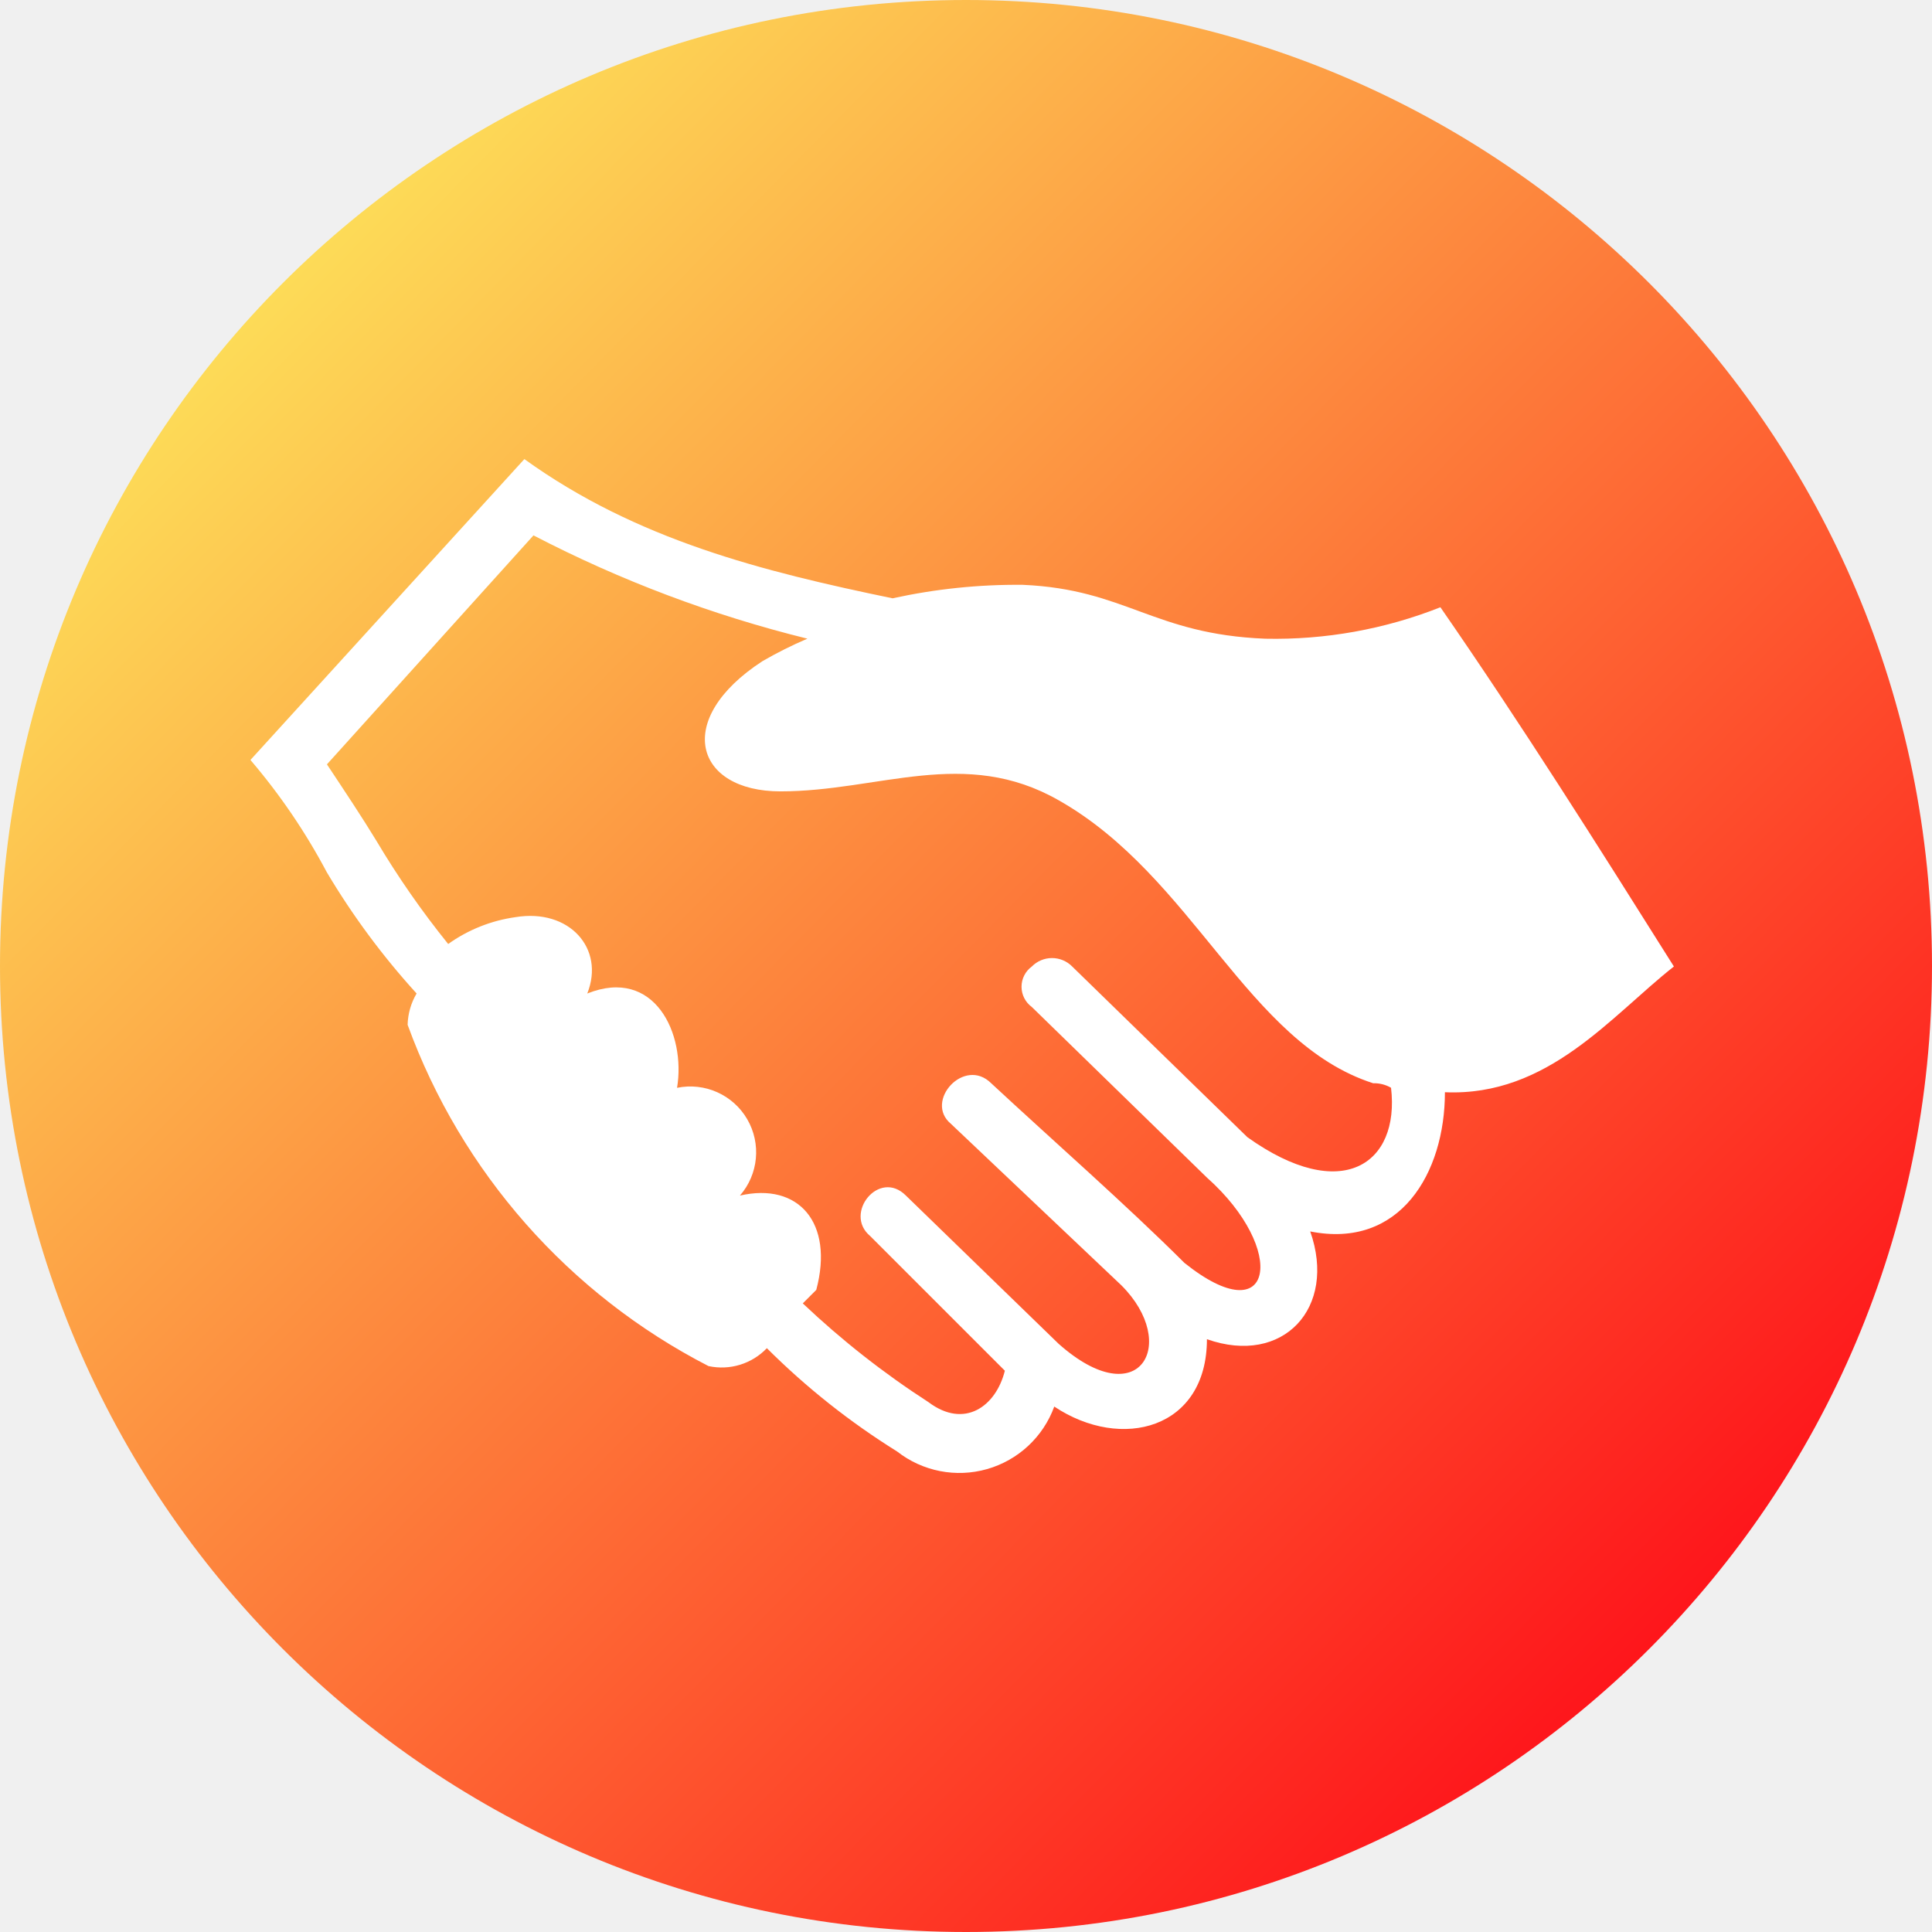
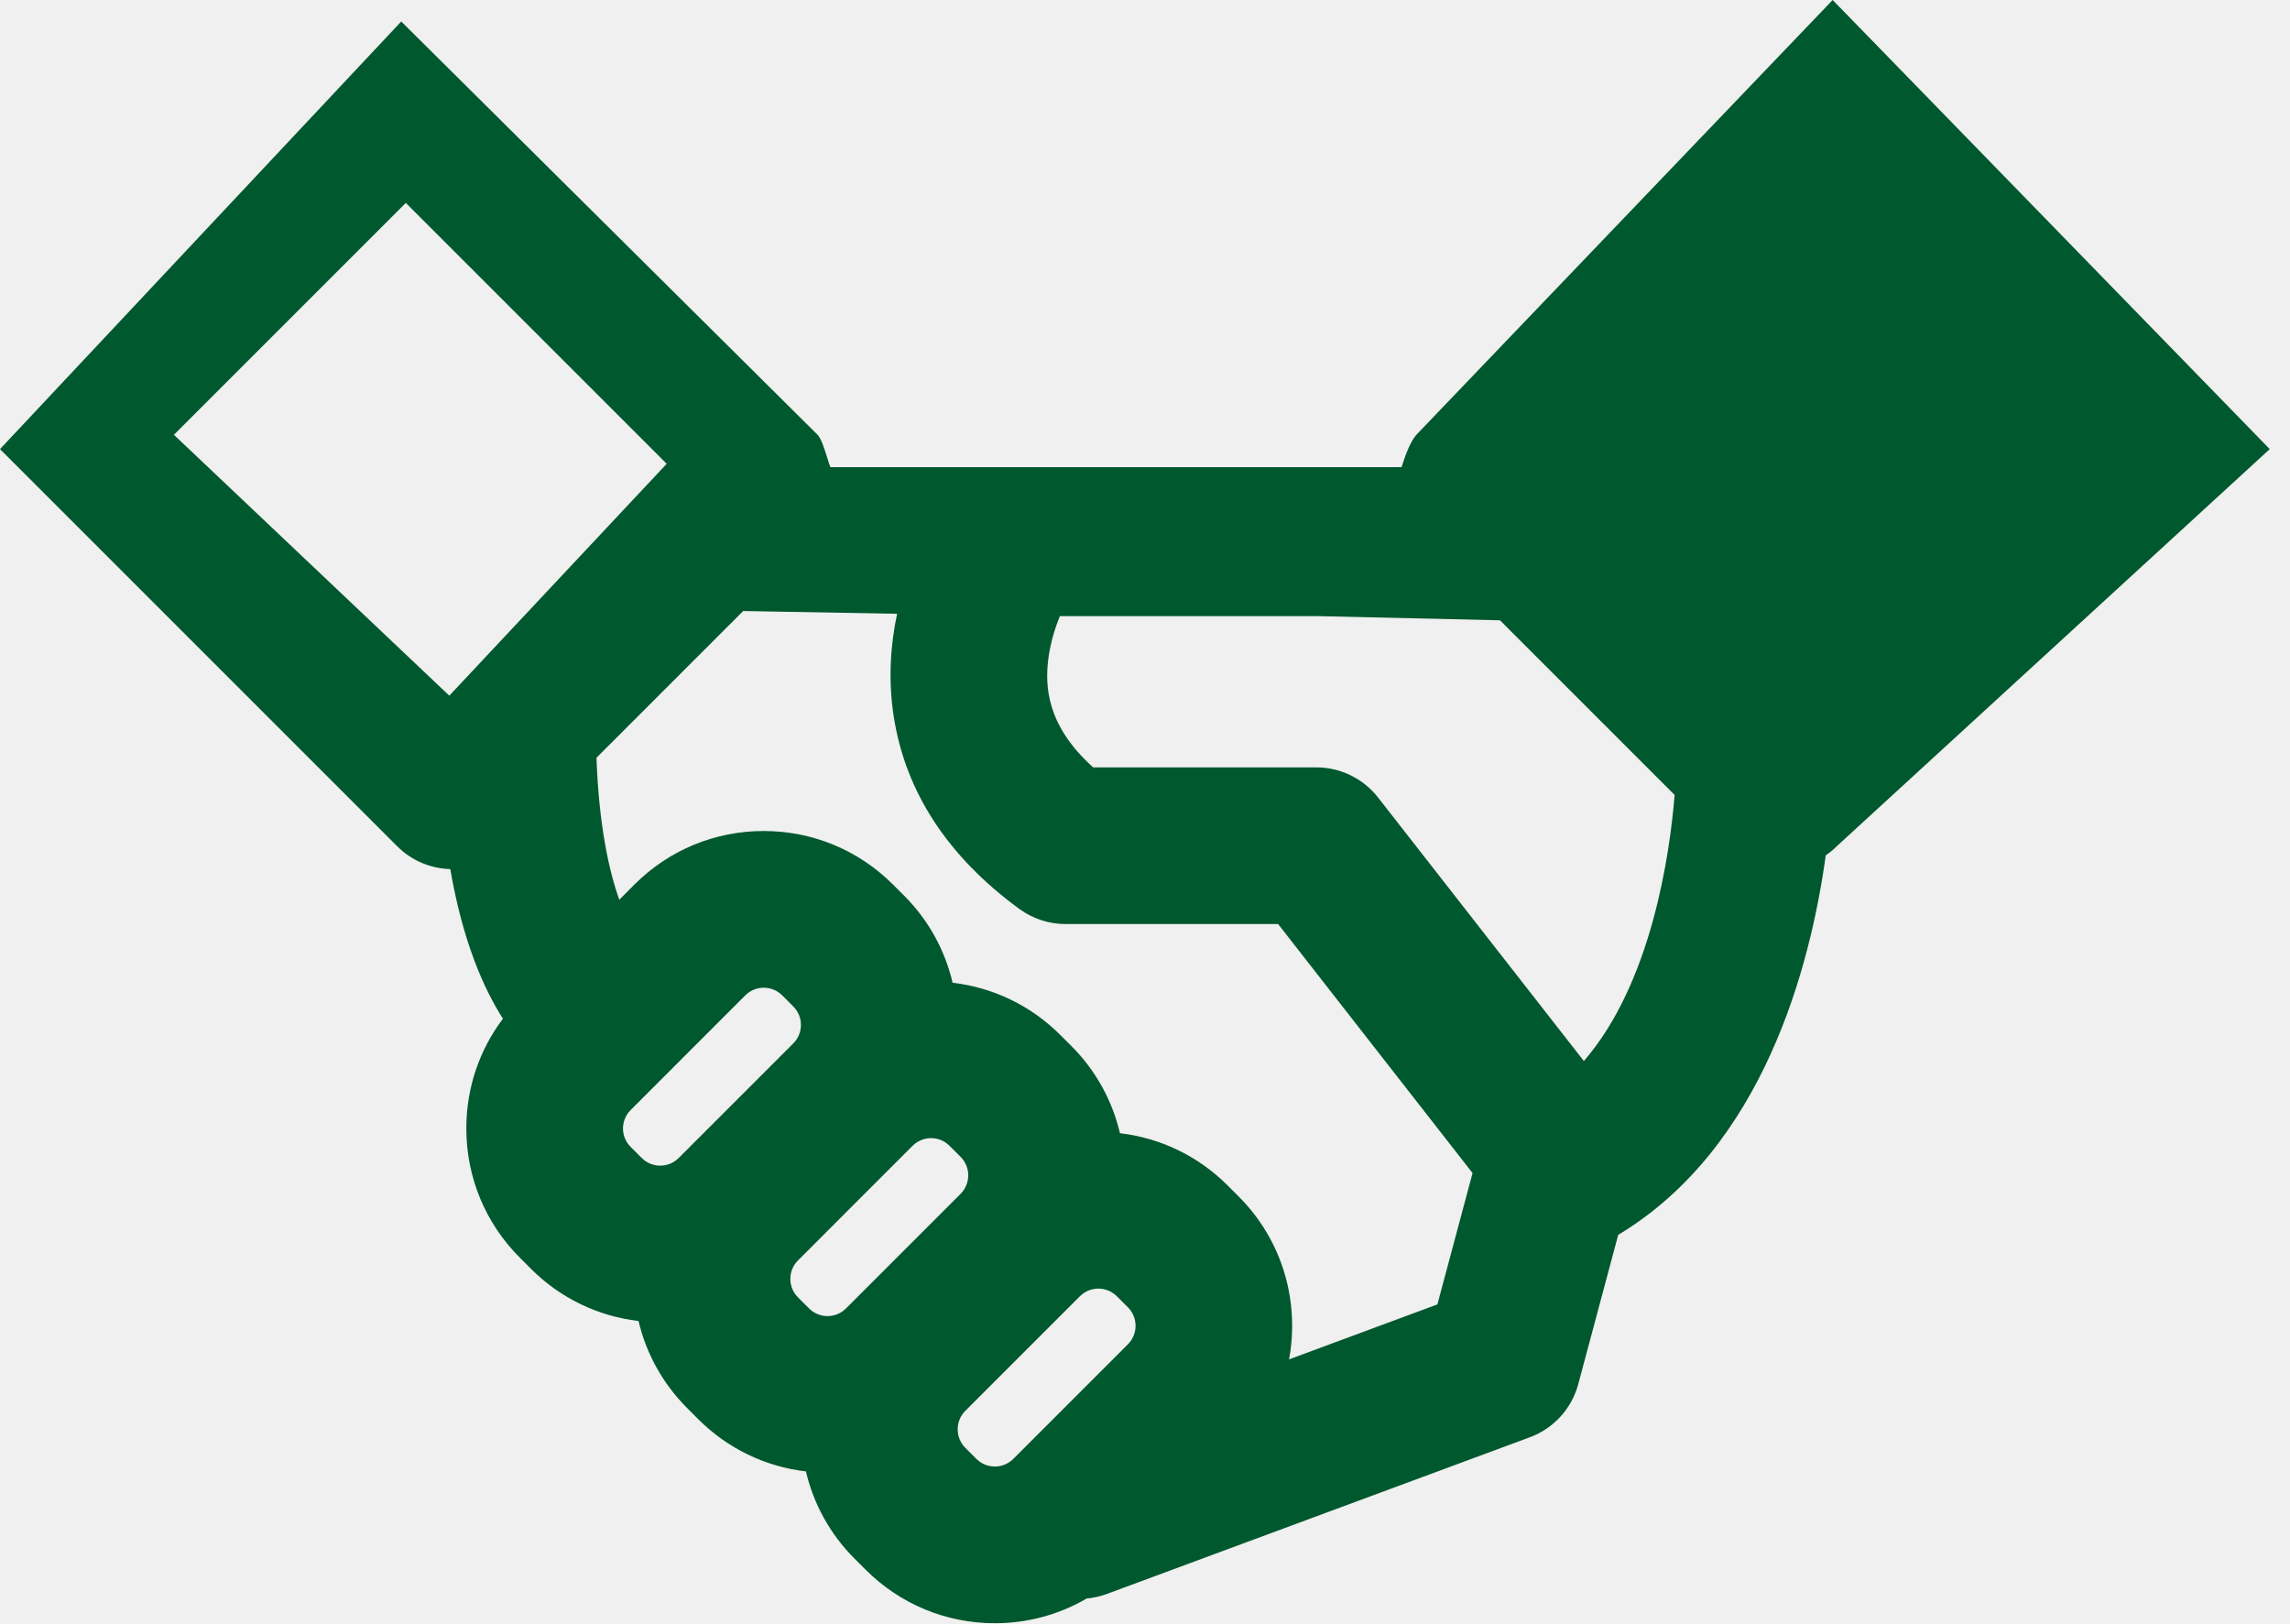
- <svg xmlns="http://www.w3.org/2000/svg" width="54" height="54" viewBox="0 0 54 54">
-   <defs>
-     <linearGradient id="linear-gradient" x1="0.145" y1="0.112" x2="0.922" y2="0.876" gradientUnits="objectBoundingBox">
-       <stop offset="0" stop-color="#fde159" />
-       <stop offset="1" stop-color="#fe0817" />
-     </linearGradient>
-   </defs>
-   <g id="Group_660" data-name="Group 660" transform="translate(-283 -1425)">
-     <circle id="Ellipse_8698" data-name="Ellipse 8698" cx="27" cy="27" r="27" transform="translate(283 1425)" fill="url(#linear-gradient)" />
-     <path id="Path_595" data-name="Path 595" d="M87.843,106.622a1.815,1.815,0,0,1,.251-.879,20.907,20.907,0,0,1-2.51-3.389,17.3,17.3,0,0,0-2.134-3.138l7.656-8.409c3.138,2.259,6.652,3.138,10.292,3.891a16.218,16.218,0,0,1,3.64-.377c2.887.126,3.64,1.381,6.777,1.506a12.57,12.57,0,0,0,4.895-.879c2.259,3.263,4.393,6.652,6.526,10.041-1.757,1.381-3.514,3.64-6.4,3.514,0,2.259-1.255,4.393-3.765,3.891.753,2.134-.753,3.765-2.887,3.012,0,2.51-2.385,3.138-4.267,1.883a2.823,2.823,0,0,1-4.393,1.255,20.463,20.463,0,0,1-3.64-2.887,1.743,1.743,0,0,1-1.632.5,17.446,17.446,0,0,1-8.409-9.539Zm1.13-2.259a4.248,4.248,0,0,1,1.883-.753c1.506-.251,2.51.879,2.008,2.134,1.883-.753,2.761,1.13,2.51,2.636a1.84,1.84,0,0,1,1.757,3.012c1.632-.377,2.636.753,2.134,2.636l-.377.377a24.252,24.252,0,0,0,3.514,2.761c1,.753,1.883.126,2.134-.879l-3.765-3.765c-.753-.628.251-1.883,1-1.13l4.267,4.142c2.259,2.008,3.389,0,1.757-1.632l-4.769-4.518c-.753-.628.377-1.883,1.13-1.13,1.757,1.632,3.765,3.389,5.4,5.02,2.51,2.008,2.887-.377.628-2.385l-4.895-4.769a.7.7,0,0,1,0-1.13.792.792,0,0,1,1.13,0l4.895,4.769c2.636,1.883,4.267.753,4.016-1.381a.948.948,0,0,0-.5-.126c-3.514-1.13-5.02-5.773-8.786-7.907-2.636-1.506-5.02-.251-7.782-.251-2.385,0-3.012-2.008-.5-3.64a11.655,11.655,0,0,1,1.255-.628,34.59,34.59,0,0,1-7.656-2.887l-5.773,6.4c.5.753,1,1.506,1.381,2.134a24.726,24.726,0,0,0,2.008,2.887Z" transform="translate(206.55 1347.025)" fill="#fff" fill-rule="evenodd" />
-   </g>
+ <svg xmlns="http://www.w3.org/2000/svg" width="79" height="56" viewBox="0 0 79 56" fill="none">
+   <path fill-rule="evenodd" clip-rule="evenodd" d="M13.702 29.195L0.001 15.495L0 15.494L13.842 0.741L28.214 15.009C28.341 15.16 28.448 15.503 28.536 15.787C28.576 15.918 28.613 16.036 28.646 16.116H48.35C48.455 15.793 48.622 15.283 48.853 15.009L63.223 0L78.301 15.494L63.364 29.195C63.246 29.314 63.117 29.418 62.984 29.51C62.46 33.322 60.838 39.587 55.825 42.602L54.447 47.749C54.221 48.596 53.598 49.281 52.775 49.585L38.179 54.992C37.953 55.075 37.72 55.127 37.487 55.148C36.535 55.703 35.451 56 34.32 56C32.636 56 31.052 55.343 29.861 54.152L29.478 53.77C28.62 52.911 28.062 51.866 27.803 50.763C26.401 50.599 25.103 49.975 24.088 48.961L23.706 48.578C22.866 47.738 22.293 46.702 22.028 45.573C20.626 45.409 19.329 44.785 18.316 43.772L17.934 43.389C16.743 42.198 16.087 40.615 16.087 38.93C16.087 37.545 16.53 36.23 17.35 35.144C16.684 34.104 15.963 32.475 15.534 29.983C14.869 29.964 14.21 29.703 13.702 29.195ZM22.776 40.214C22.915 40.214 23.184 40.18 23.413 39.95L27.367 35.996C27.718 35.645 27.718 35.073 27.367 34.722L26.985 34.34C26.755 34.11 26.486 34.076 26.347 34.076C26.208 34.076 25.94 34.11 25.71 34.34L21.757 38.294C21.526 38.523 21.492 38.792 21.492 38.931C21.492 39.07 21.526 39.338 21.756 39.568L22.139 39.95C22.368 40.18 22.637 40.214 22.776 40.214ZM28.548 45.404C28.687 45.404 28.956 45.369 29.185 45.14L33.139 41.186C33.49 40.834 33.49 40.263 33.139 39.911L32.757 39.529C32.527 39.299 32.258 39.265 32.12 39.265C31.98 39.265 31.712 39.3 31.482 39.529L27.529 43.483C27.299 43.713 27.265 43.981 27.265 44.12C27.265 44.26 27.299 44.528 27.528 44.757L27.911 45.14C28.14 45.37 28.409 45.404 28.548 45.404ZM34.957 50.331L38.911 46.377C39.262 46.025 39.262 45.454 38.911 45.102L38.529 44.72C38.299 44.49 38.031 44.456 37.892 44.456C37.752 44.456 37.484 44.49 37.254 44.72L33.3 48.674C32.95 49.026 32.95 49.597 33.3 49.948L33.683 50.331C33.912 50.56 34.181 50.594 34.32 50.594C34.459 50.594 34.727 50.56 34.957 50.331ZM44.47 46.897L49.587 45.001L50.8 40.47L44.092 31.879H36.761C36.188 31.879 35.629 31.697 35.166 31.358C32.692 29.55 31.233 27.315 30.831 24.714C30.633 23.434 30.723 22.233 30.948 21.175L25.638 21.08L20.577 26.142C20.662 28.506 21.017 30.062 21.363 31.041L21.887 30.516C23.078 29.325 24.662 28.669 26.347 28.669C28.032 28.669 29.615 29.325 30.806 30.516L31.189 30.898C32.047 31.756 32.604 32.802 32.863 33.904C34.266 34.068 35.565 34.692 36.579 35.706L36.961 36.088C37.819 36.946 38.377 37.992 38.636 39.095C40.038 39.259 41.337 39.883 42.351 40.897L42.733 41.28C44.258 42.804 44.836 44.922 44.47 46.897ZM47.541 27.514L54.64 36.605C56.983 33.902 57.606 29.45 57.771 27.425L51.746 21.4L45.483 21.256H36.564C36.395 21.67 36.237 22.172 36.167 22.717C36.045 23.655 36.095 25.023 37.711 26.474H45.41C46.242 26.474 47.028 26.858 47.541 27.514ZM6 15L14 7L23 16L15.5 24L6 15Z" fill="#00582E" />
</svg>
